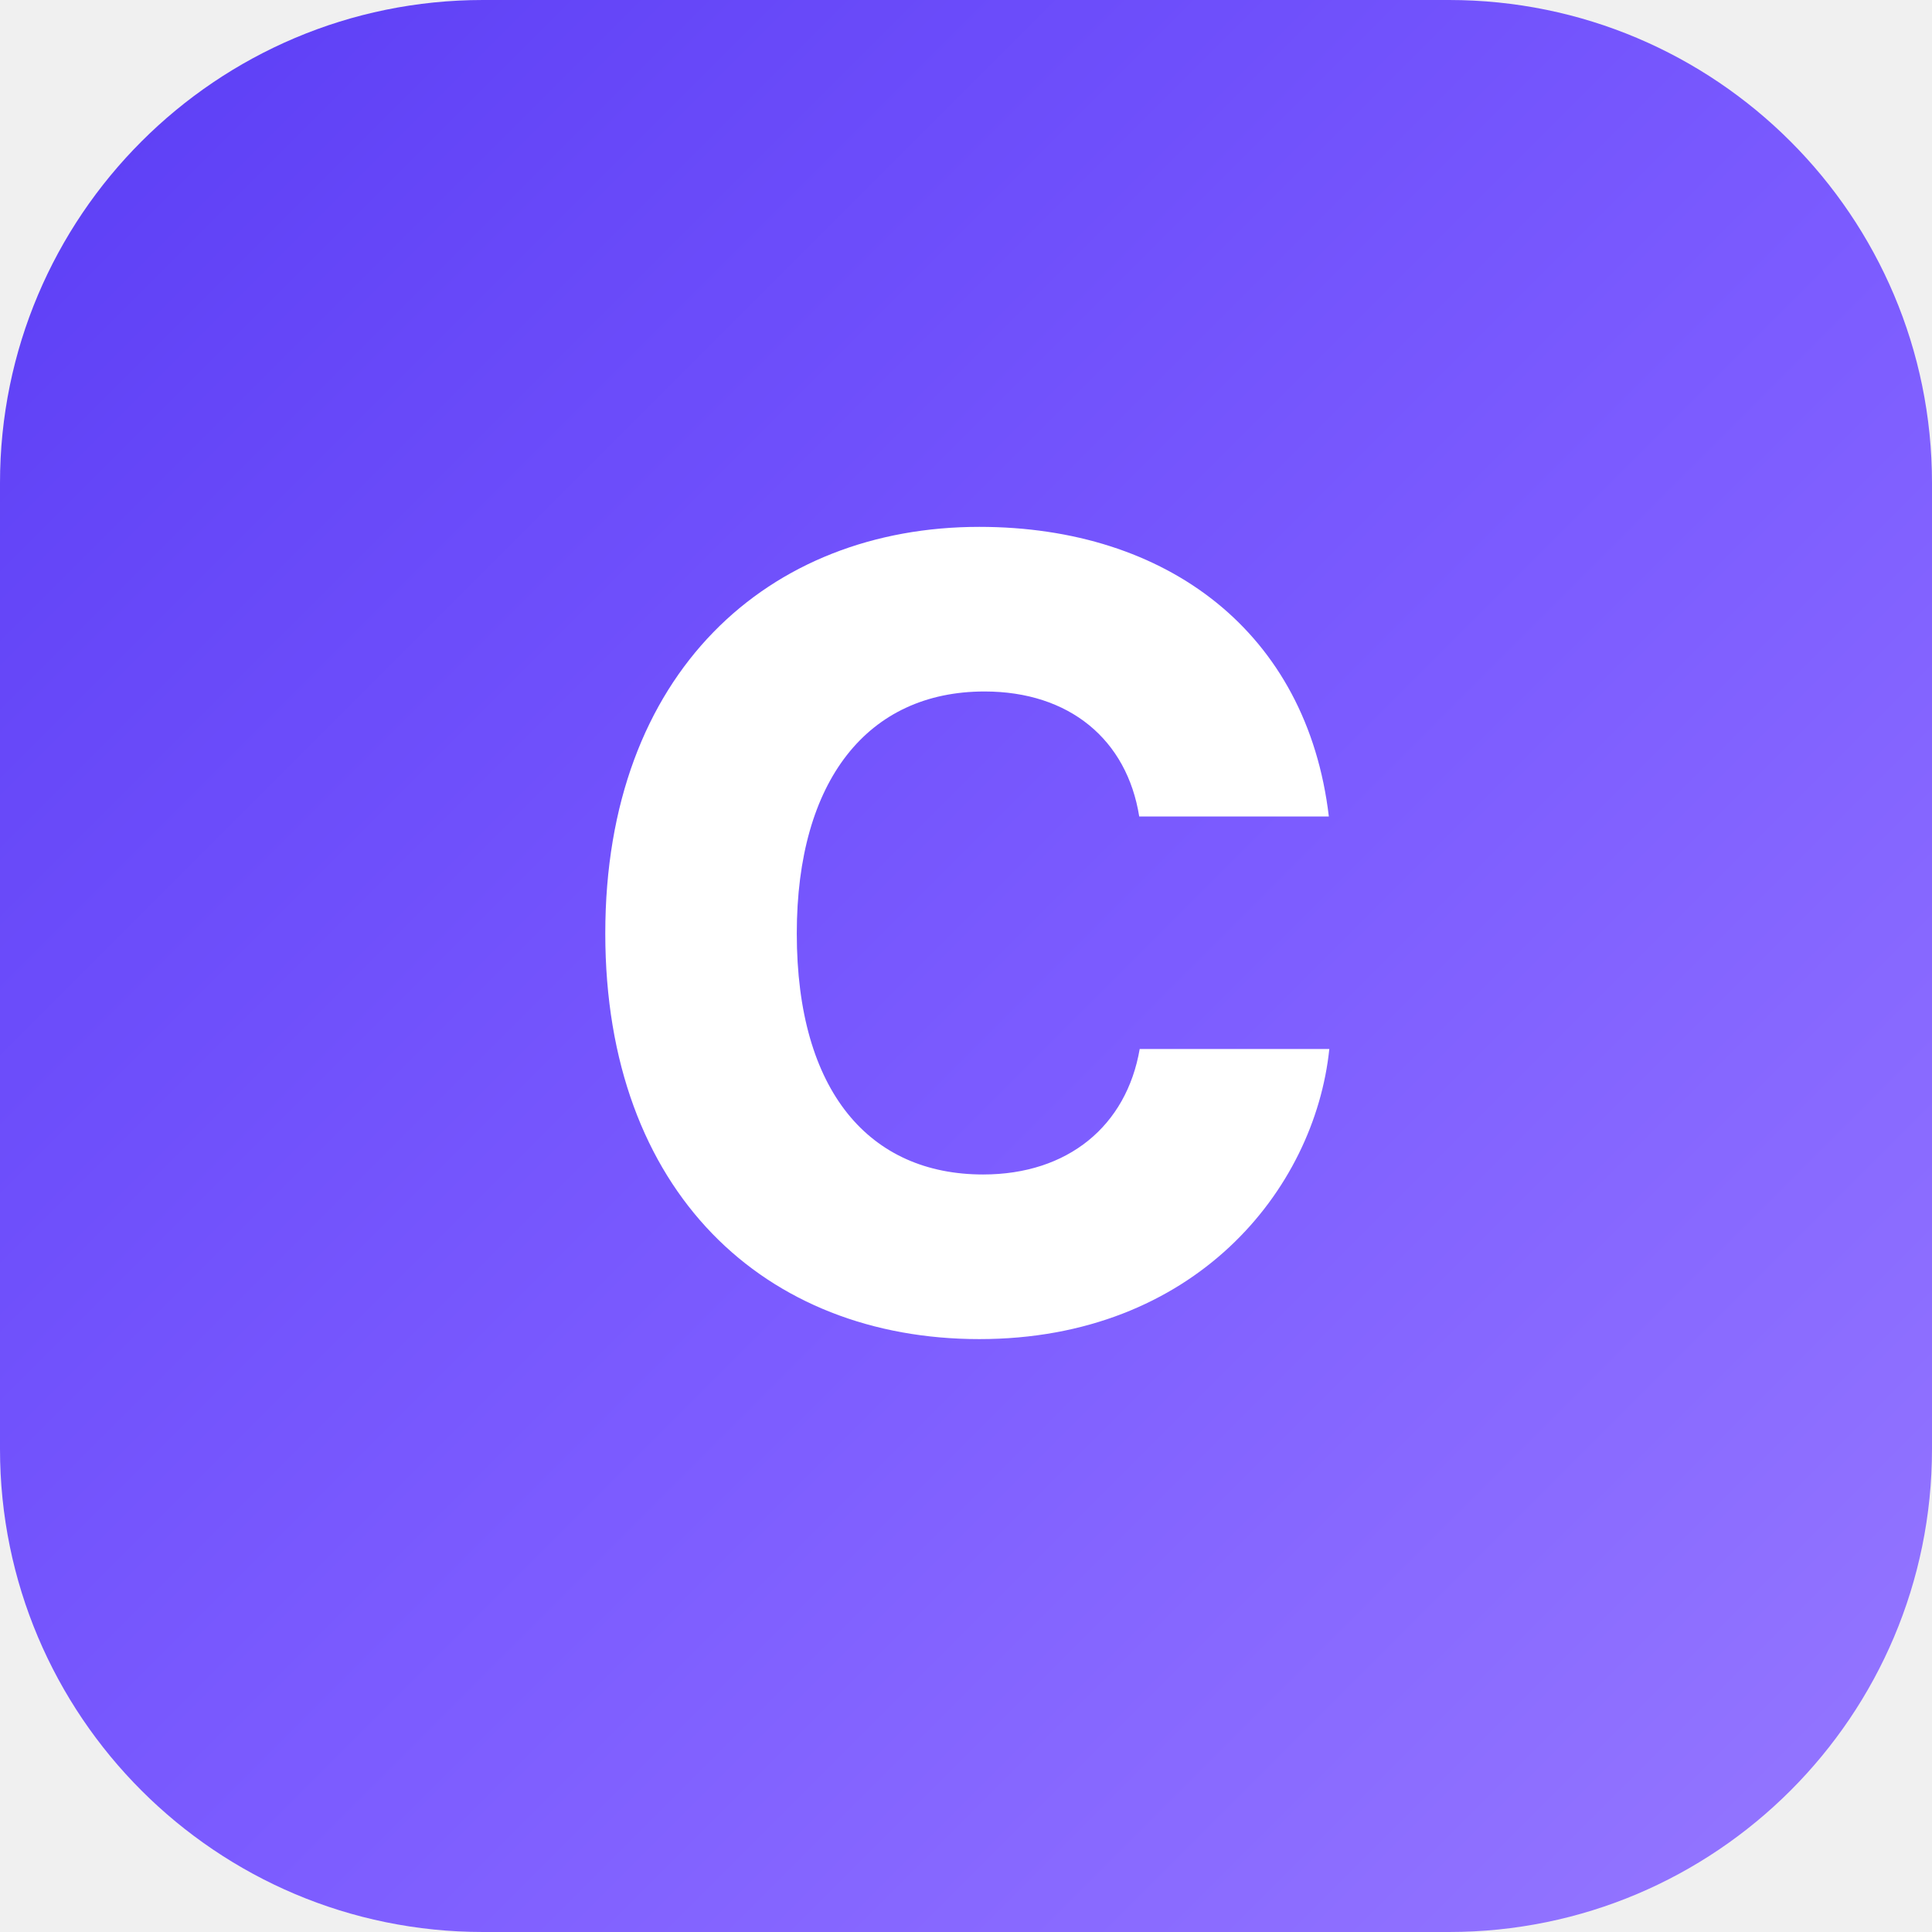
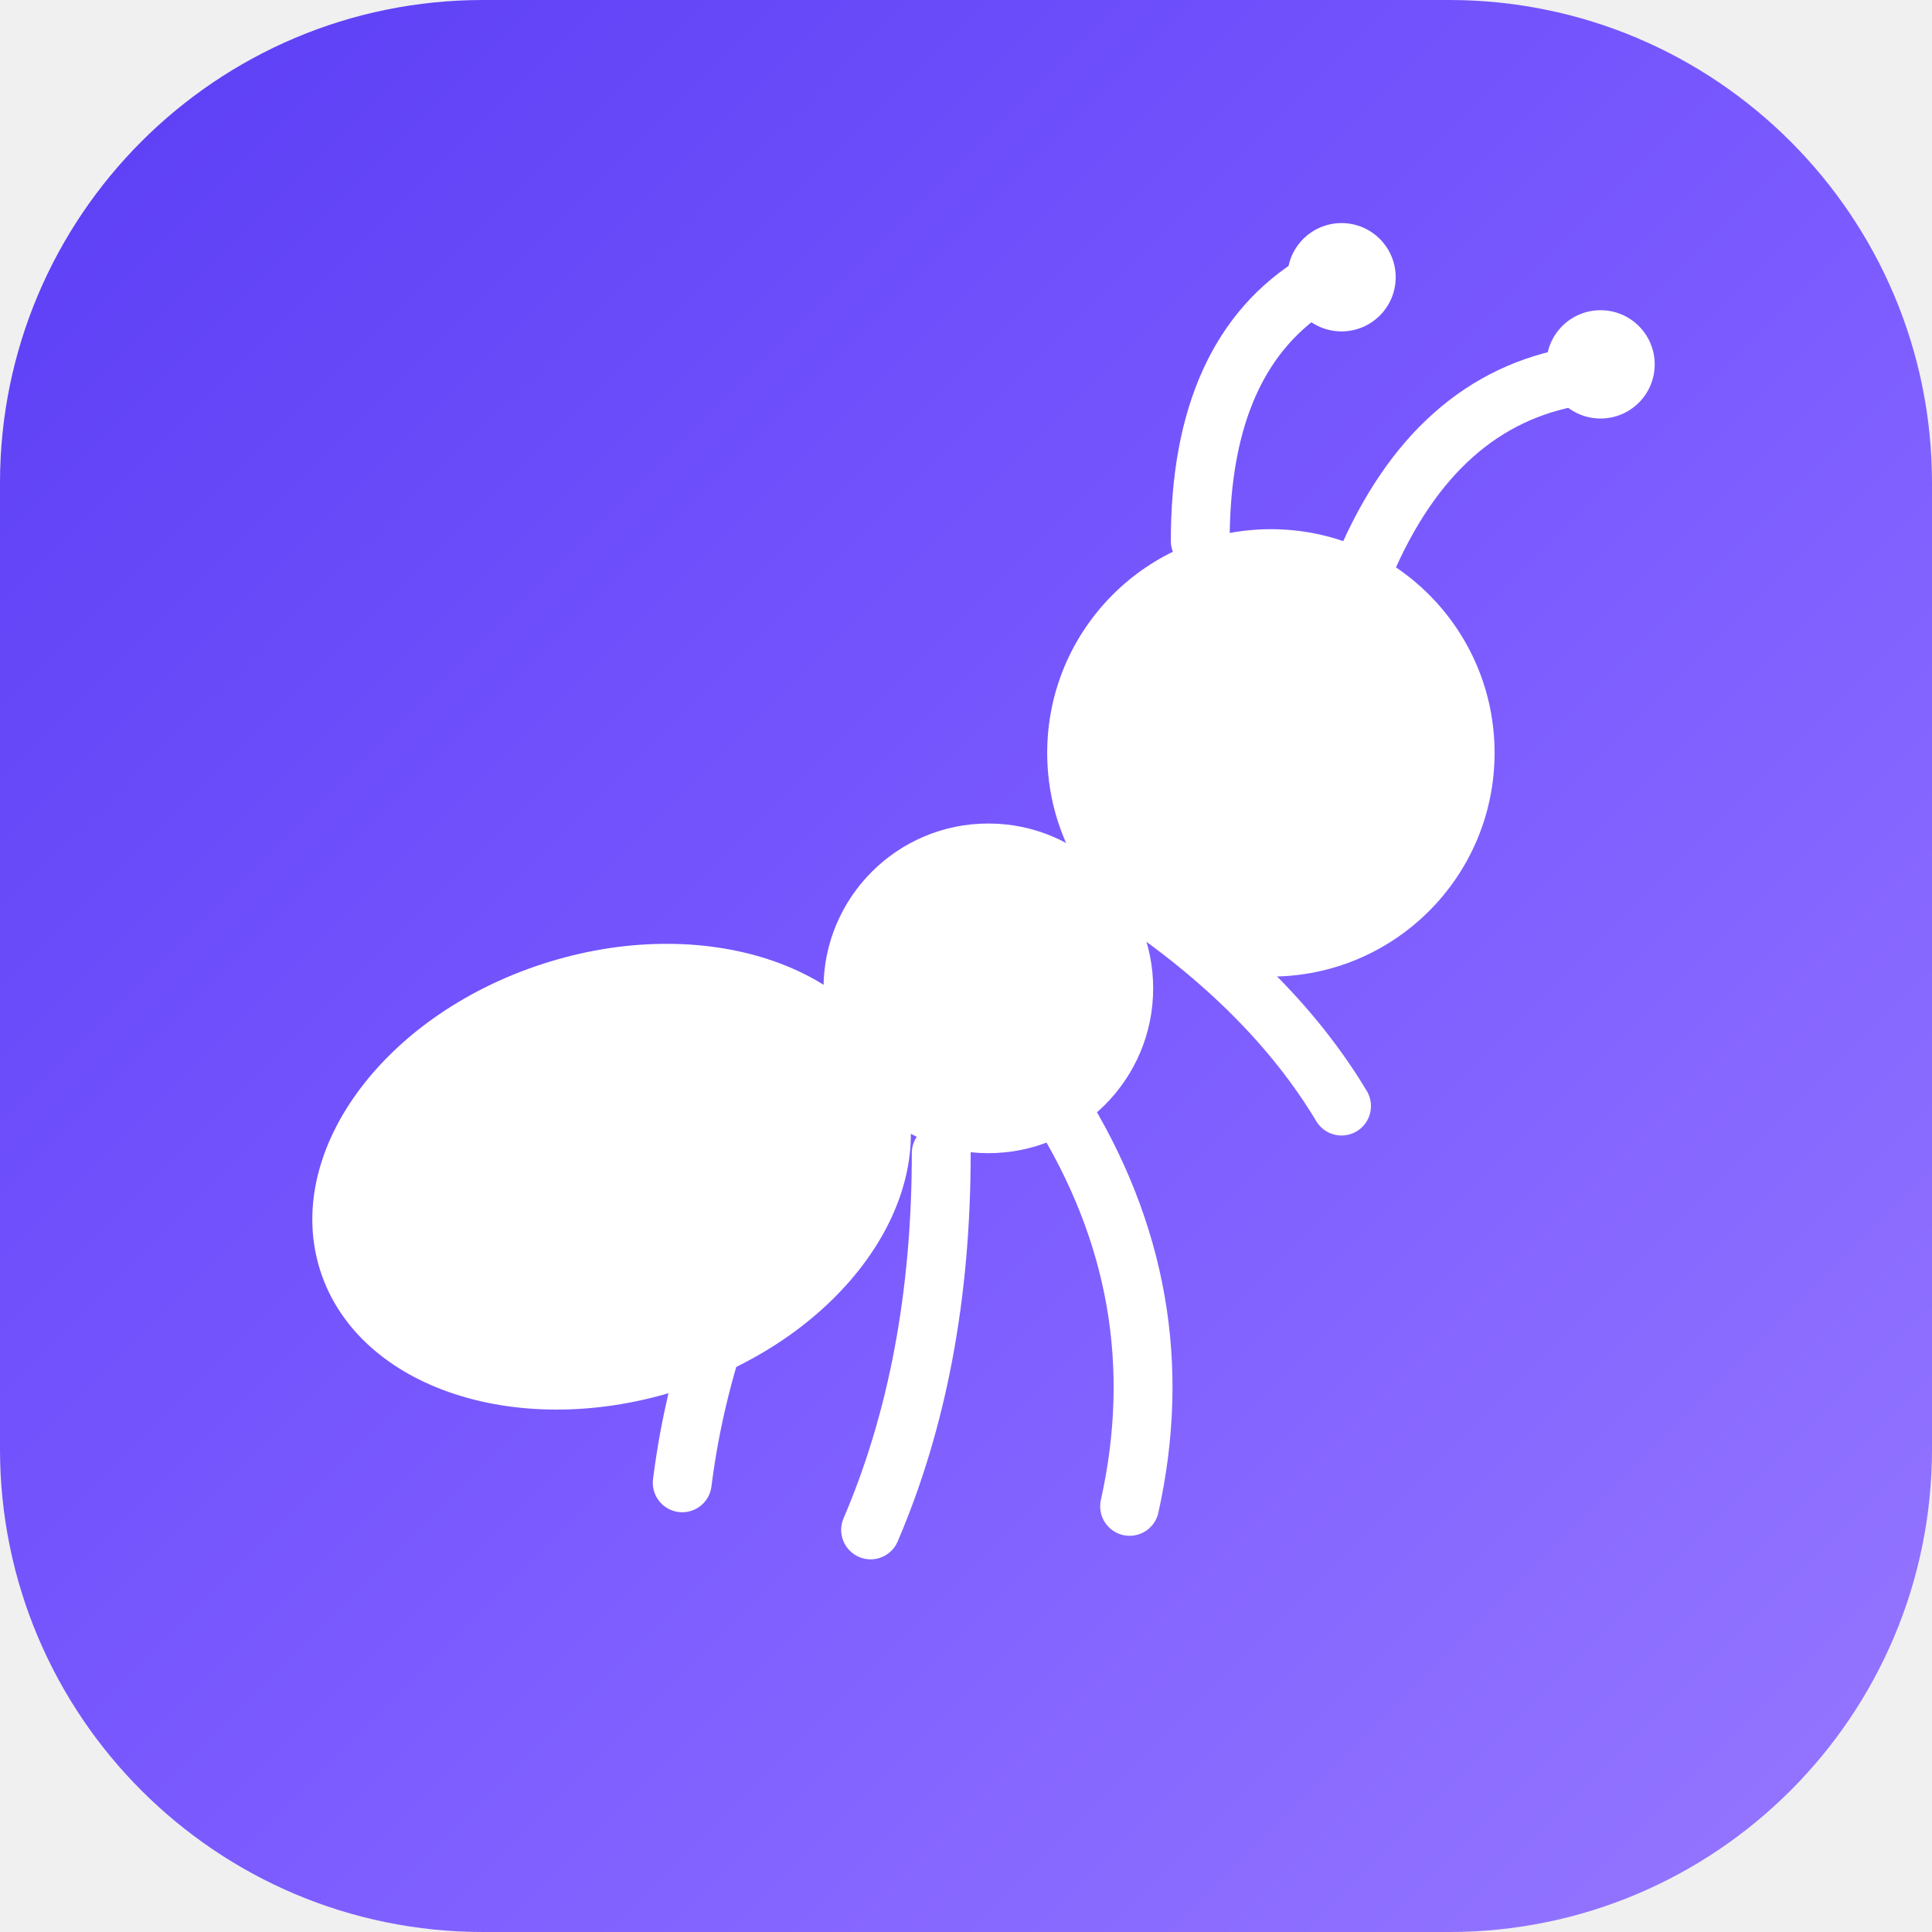
<svg xmlns="http://www.w3.org/2000/svg" viewBox="0 0 64 64">
  <defs>
    <linearGradient id="g" x1="0" y1="0" x2="1" y2="1">
      <stop offset="0" stop-color="#5B3DF5" />
      <stop offset="0.55" stop-color="#7C5CFF" />
      <stop offset="1" stop-color="#9678ff" />
    </linearGradient>
  </defs>
  <rect width="64" height="64" rx="16" fill="url(#g)" />
-   <text x="32" y="44" text-anchor="middle" font-family="Inter, system-ui, sans-serif" font-size="36" font-weight="800" fill="#fff">C</text>
+   <g transform="translate(7,7) scale(0.78)" fill="none">
+     <ellipse cx="17" cy="41" rx="13" ry="9.5" transform="rotate(-18 17 41)" fill="#fff" />
+     <circle cx="33" cy="33" r="7" fill="#fff" />
+     <circle cx="45" cy="23" r="9.5" fill="#fff" />
+     <path d="M49 15Q52 8 58 7" stroke="#fff" stroke-width="2.5" stroke-linecap="round" />
+     <circle cx="59" cy="6.5" r="2.3" fill="#fff" />
+     <path d="M42 14Q42 6 47 3" stroke="#fff" stroke-width="2.5" stroke-linecap="round" />
+     <circle cx="48" cy="2.8" r="2.3" fill="#fff" />
+     <path d="M39 29Q45 33 48 38" stroke="#fff" stroke-width="2.5" stroke-linecap="round" />
+     <path d="M36 38Q41 46 39 55" stroke="#fff" stroke-width="2.5" stroke-linecap="round" />
+     <path d="M31 40Q31 49 28 56" stroke="#fff" stroke-width="2.5" stroke-linecap="round" />
+     <path d="M26 38Q21 46 20 54" stroke="#fff" stroke-width="2.5" stroke-linecap="round" />
+   </g>
</svg>
